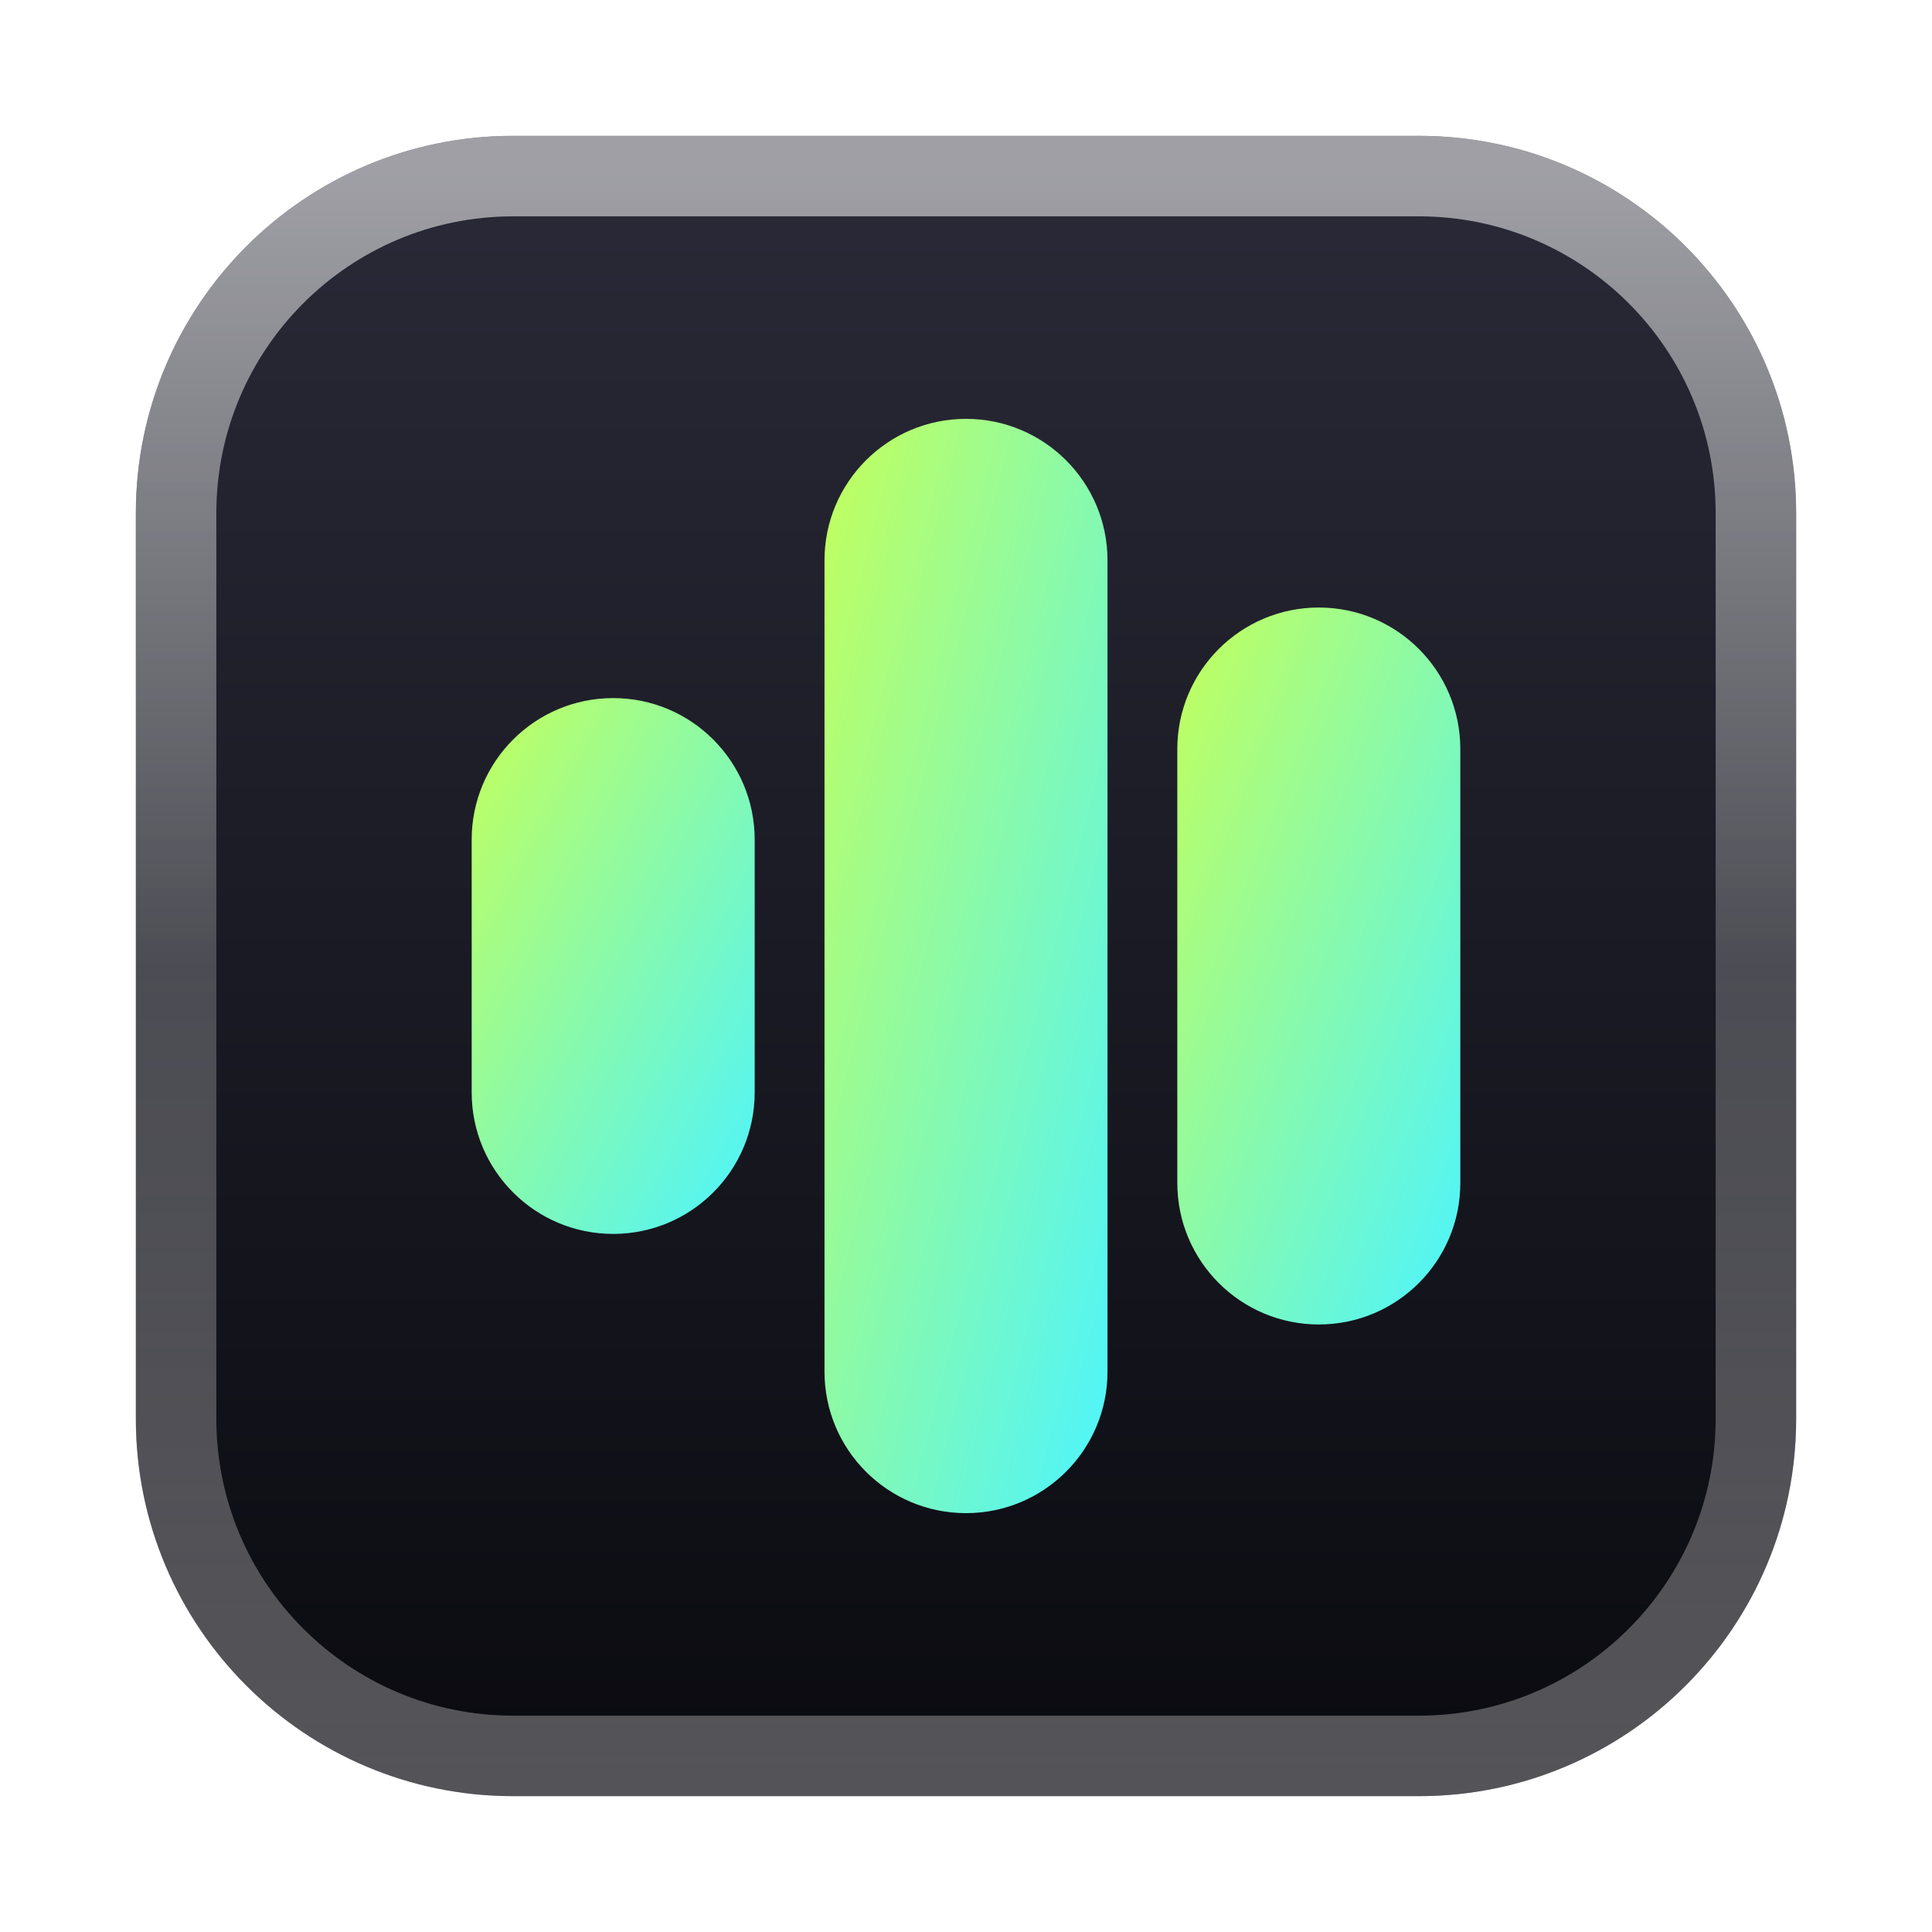
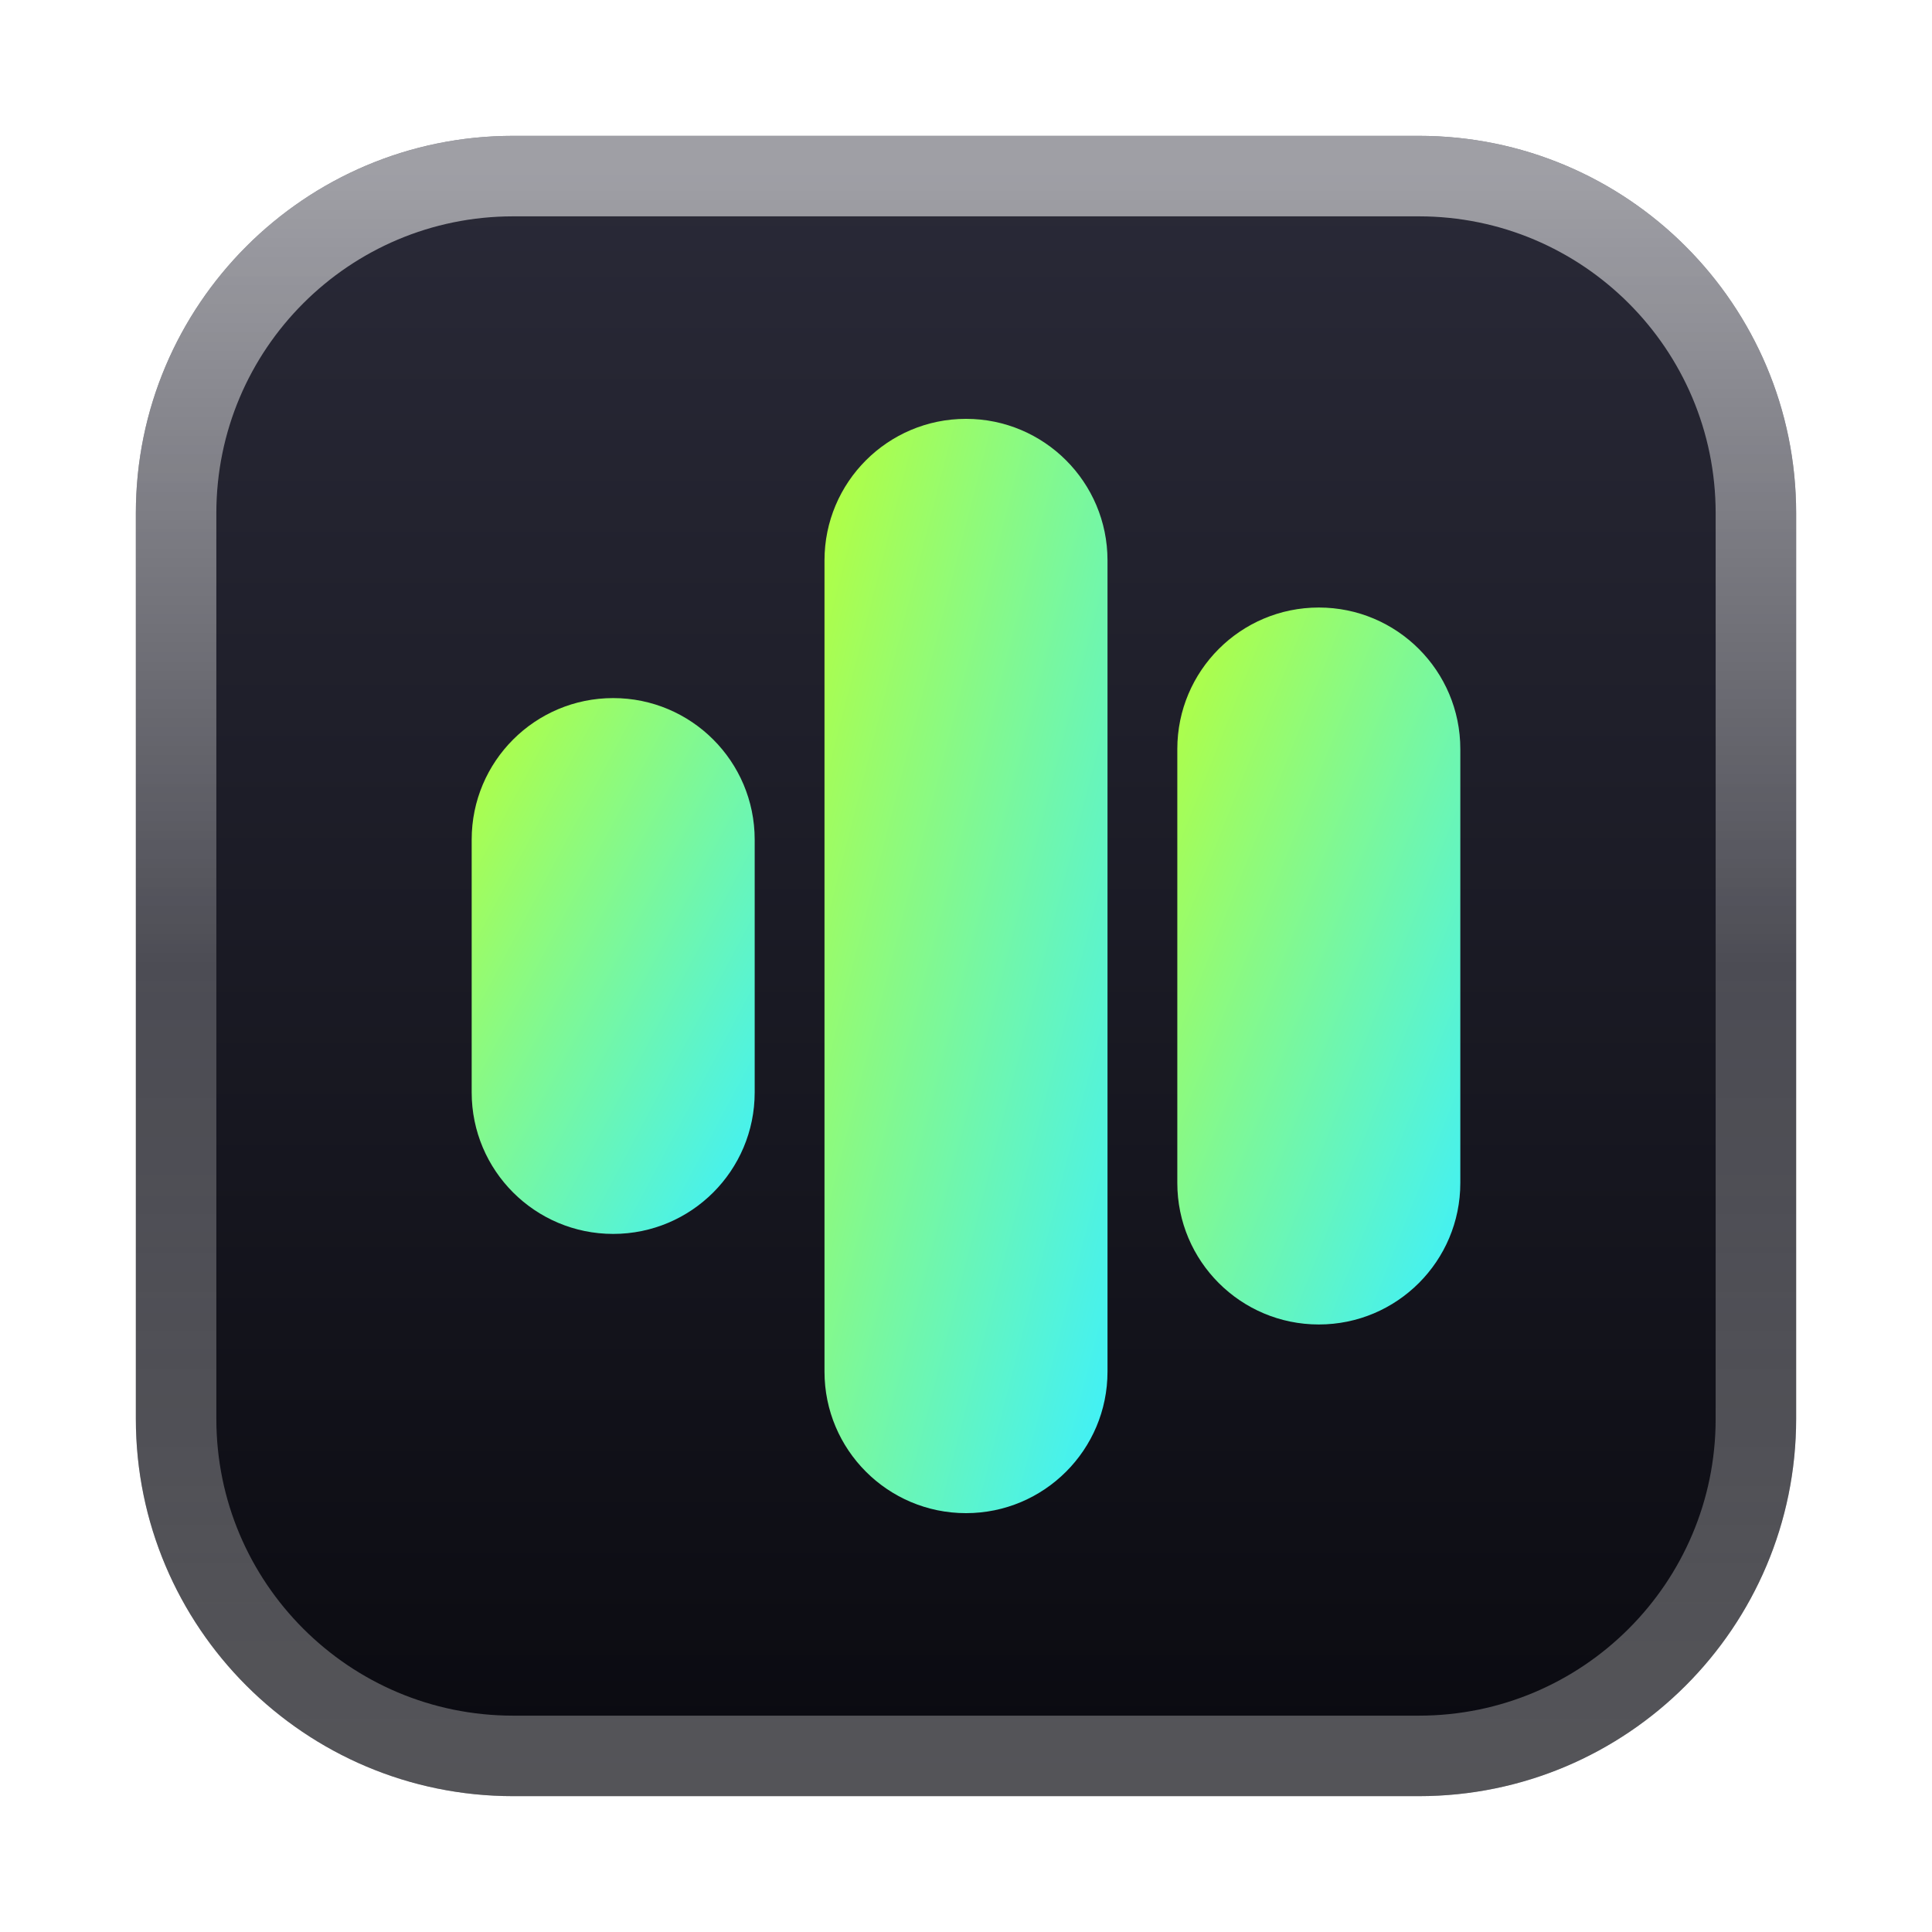
<svg xmlns="http://www.w3.org/2000/svg" viewBox="0 0 1024 1024">
  <defs>
    <linearGradient id="g" x1="0" y1="0" x2="1" y2="1">
-       <stop offset="0" stop-color="#c4ff5a" />
-       <stop offset="1" stop-color="#4cf4ff" />
+       <stop offset="0" stop-color="#b6ff3c" />
+       <stop offset="1" stop-color="#3cf0ff" />
    </linearGradient>
    <linearGradient id="bg" x1="0" y1="0" x2="0" y2="1">
      <stop offset="0" stop-color="#2a2a38" />
      <stop offset="1" stop-color="#0a0a10" />
    </linearGradient>
    <linearGradient id="sheen" x1="0" y1="0" x2="0" y2="1">
      <stop offset="0" stop-color="#fff" stop-opacity=".55" />
      <stop offset=".5" stop-color="#fff" stop-opacity=".22" />
      <stop offset="1" stop-color="#fff" stop-opacity=".30" />
    </linearGradient>
  </defs>
  <rect x="72" y="72" width="880" height="880" rx="200" fill="url(#bg)" />
  <rect x="93.333" y="93.333" width="837.333" height="837.333" rx="178.667" fill="none" stroke="url(#sheen)" stroke-width="42.667" />
  <rect x="250" y="370" width="150" height="284" rx="75" fill="url(#g)" />
  <rect x="437" y="222" width="150" height="580" rx="75" fill="url(#g)" />
  <rect x="624" y="322" width="150" height="380" rx="75" fill="url(#g)" />
</svg>
